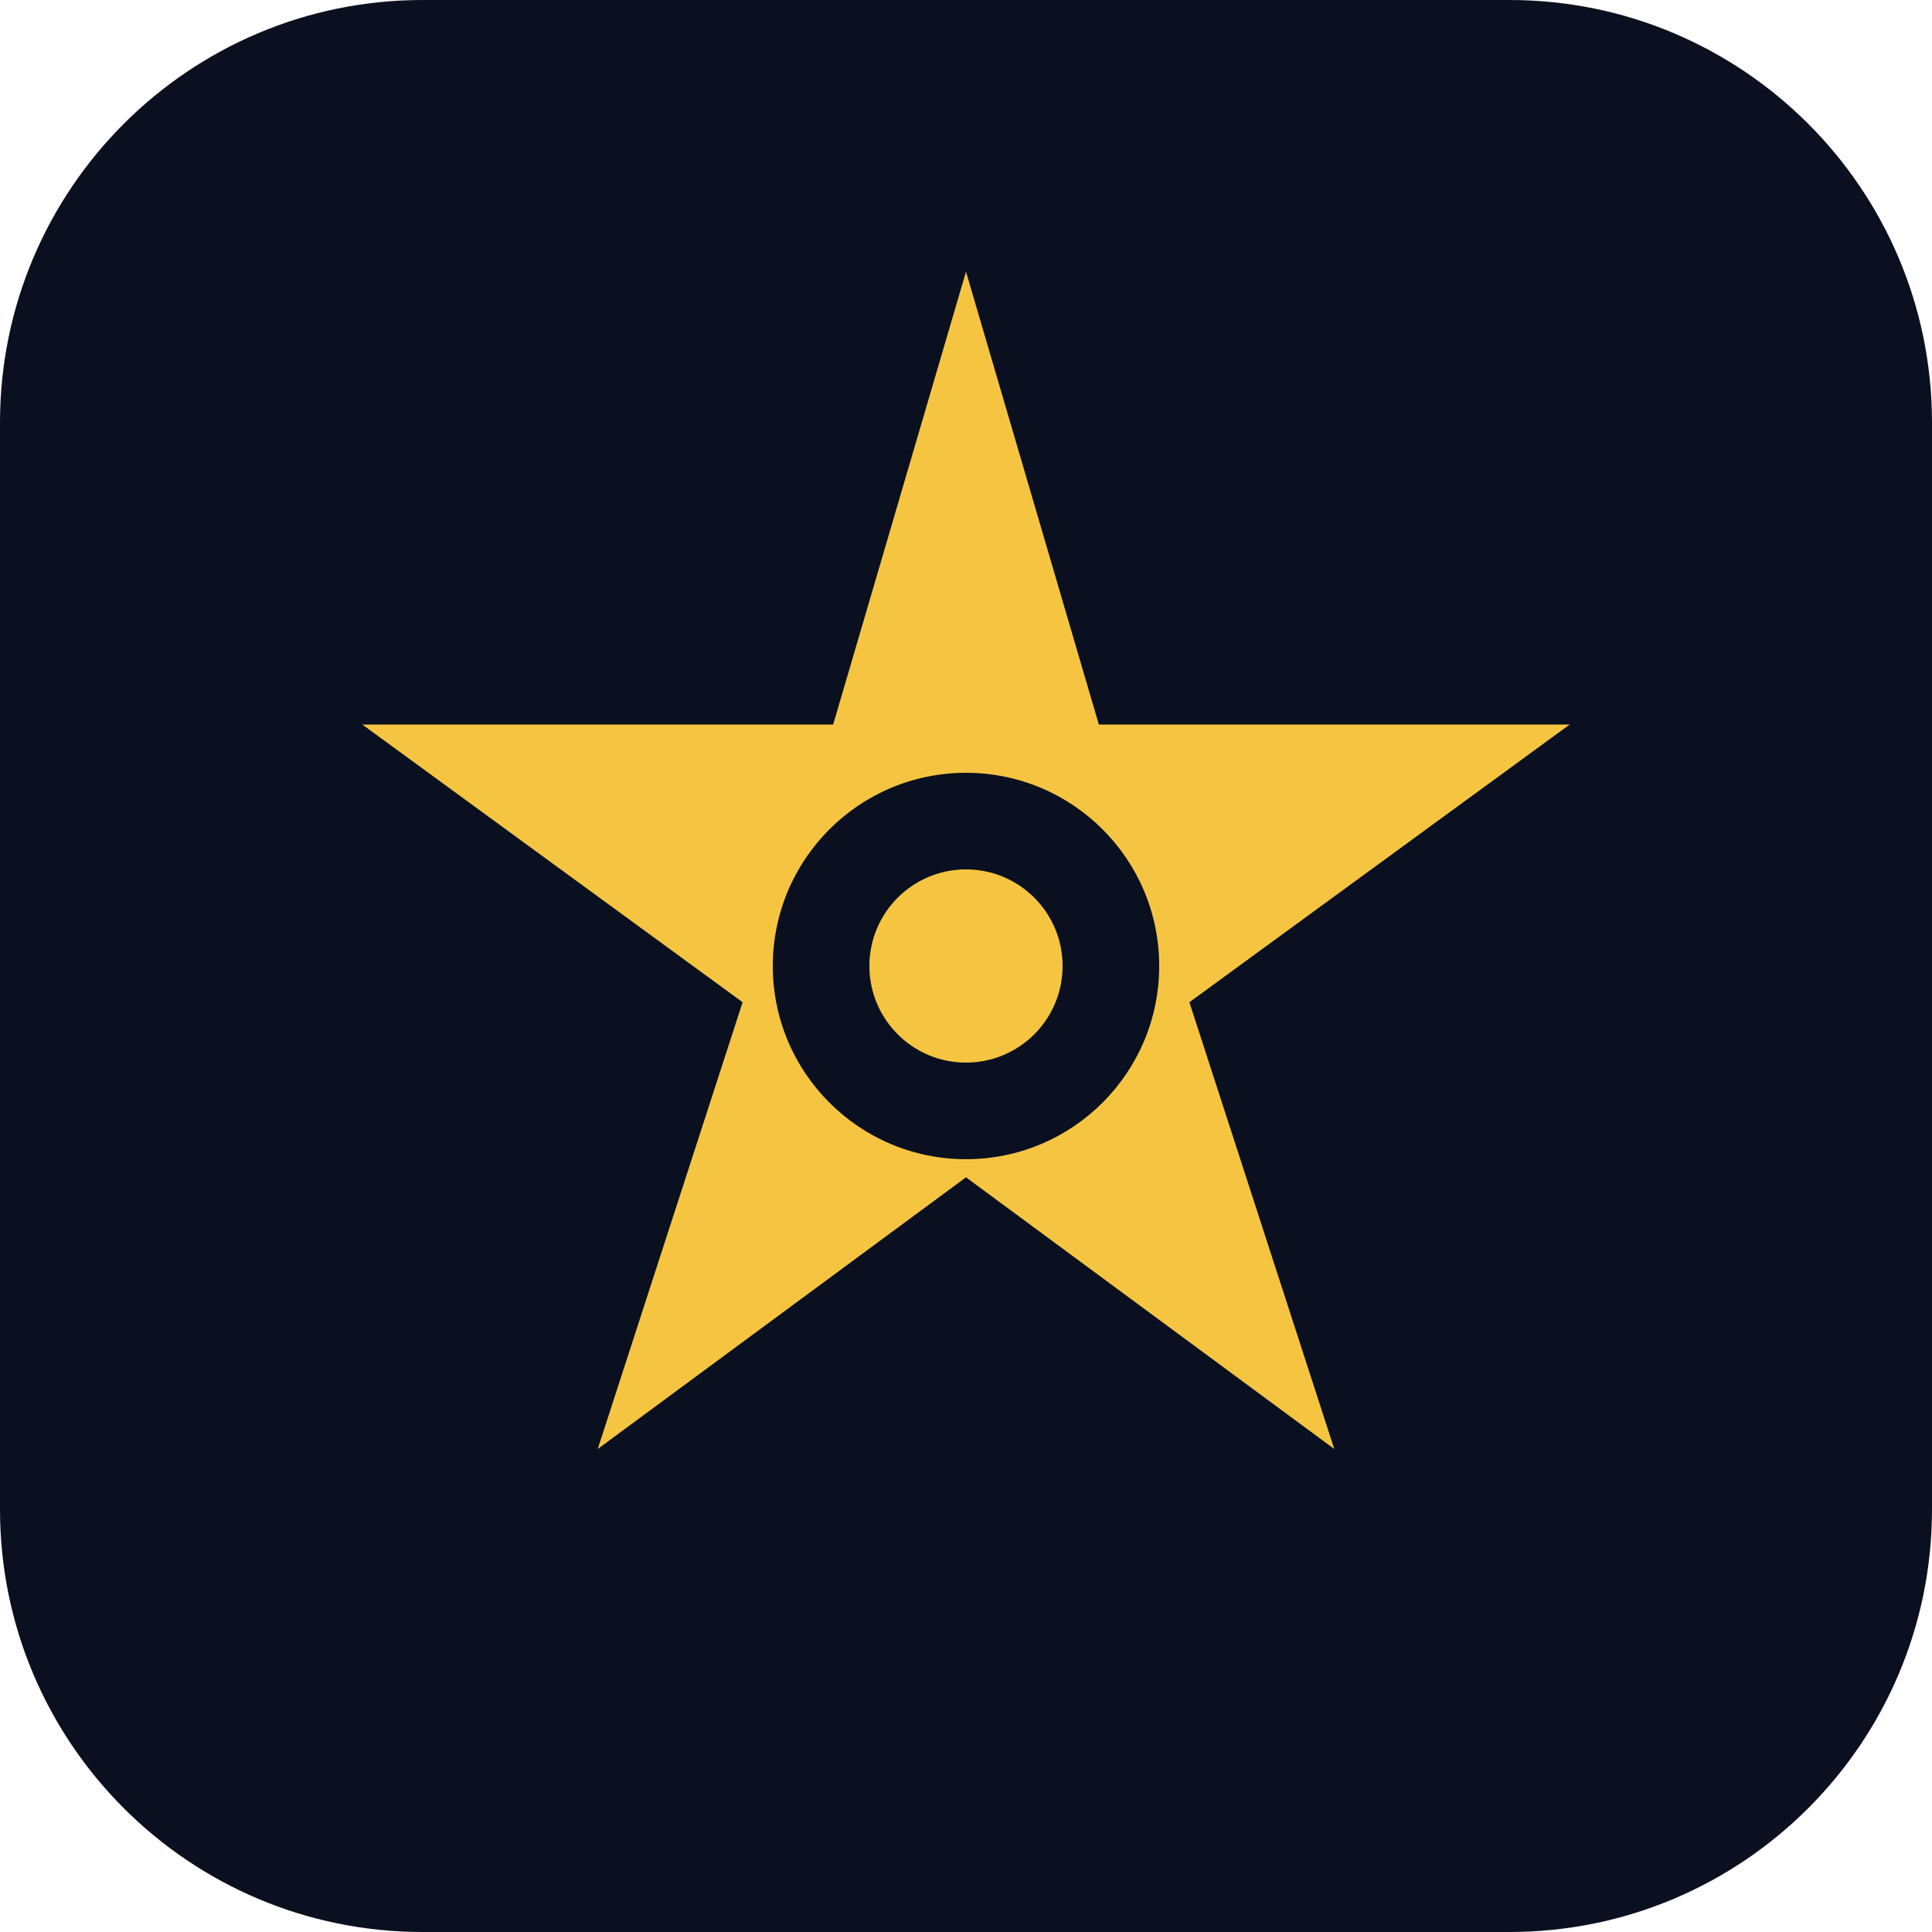
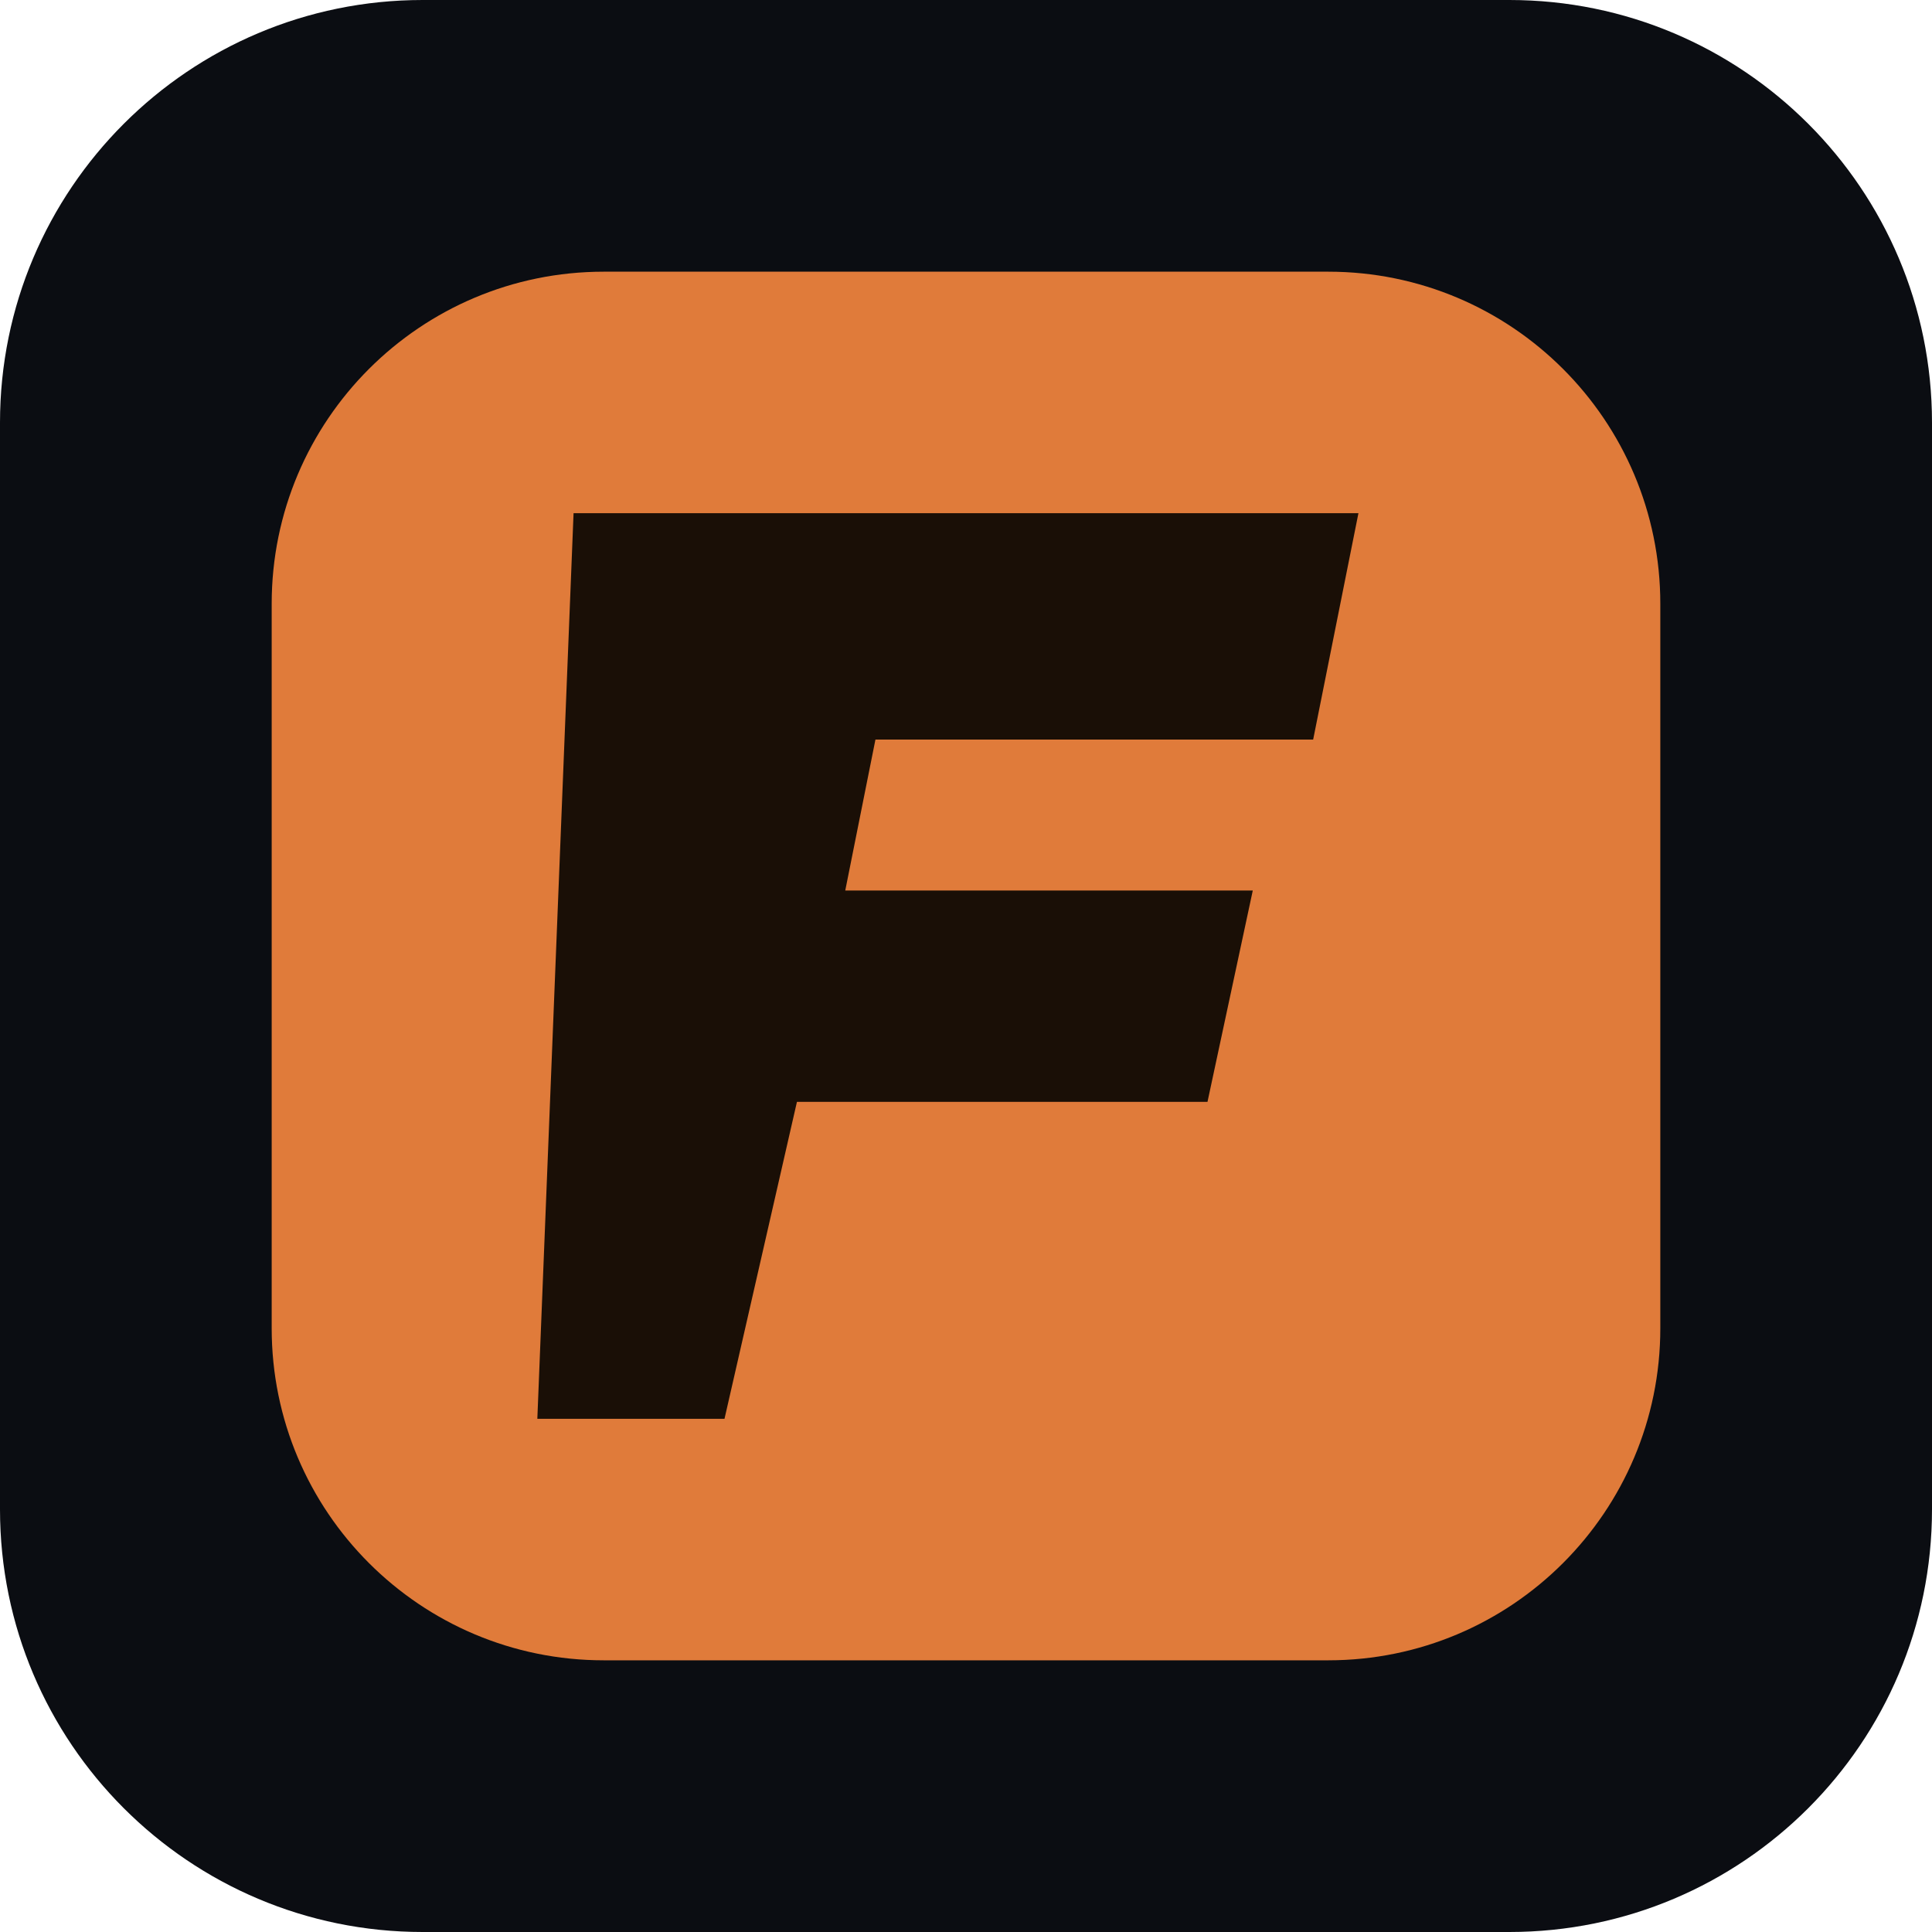
<svg xmlns="http://www.w3.org/2000/svg" viewBox="0 0 32 32" role="img" aria-label="favicon">
-   <rect width="32" height="32" rx="7" fill="#0b1020" />
-   <path fill="#f5c542" d="M16 4.5 18.2 12h7.8l-6.3 4.6 2.4 7.4L16 19.5 9.9 24l2.4-7.4L6 12h7.8z" />
-   <circle cx="16" cy="16" r="3.2" fill="#0b1020" />
-   <circle cx="16" cy="16" r="1.6" fill="#f5c542" />
+   <rect width="32" height="32" rx="7" fill="#0b0d12" />
+   <rect x="4.5" y="4.5" width="23" height="23" rx="5.5" fill="#e07b3a" />
+   <path fill="#1a0f06" d="M9.5 8.5h13l-.75 3.75H14.5l-.5 2.5h6.75l-.75 3.5H13.2L12 23.5H8.9z" />
</svg>
